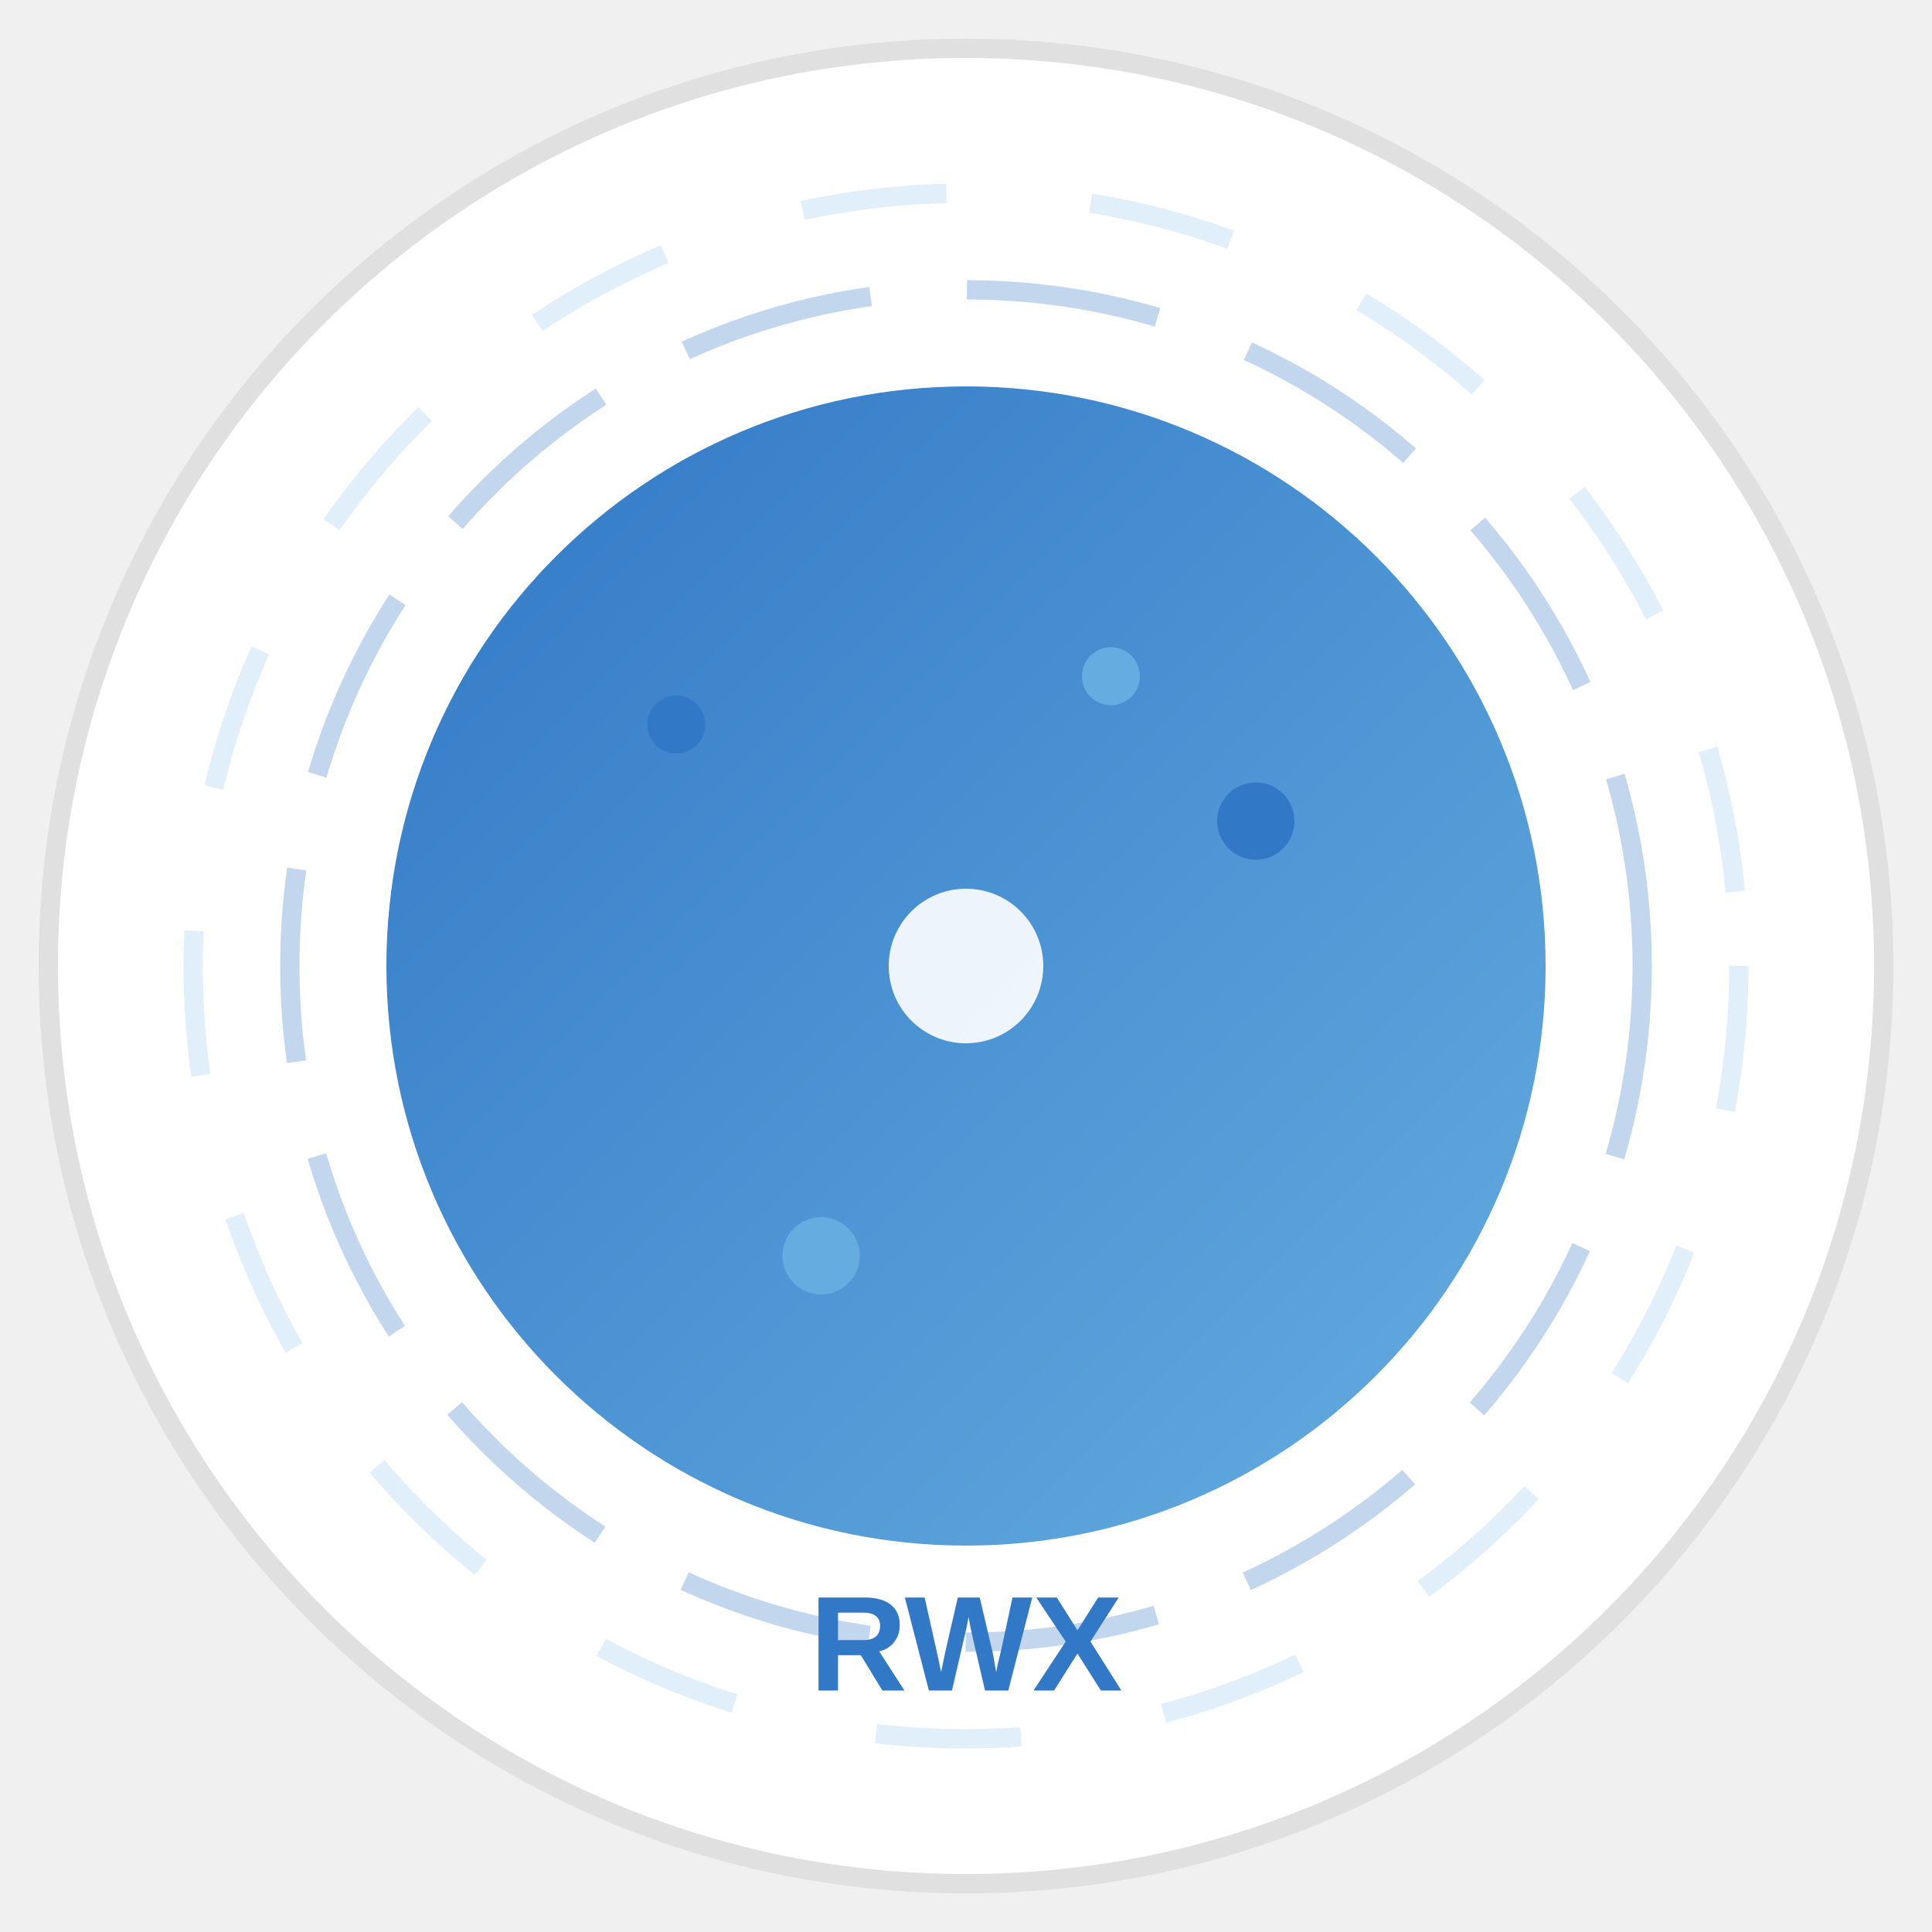
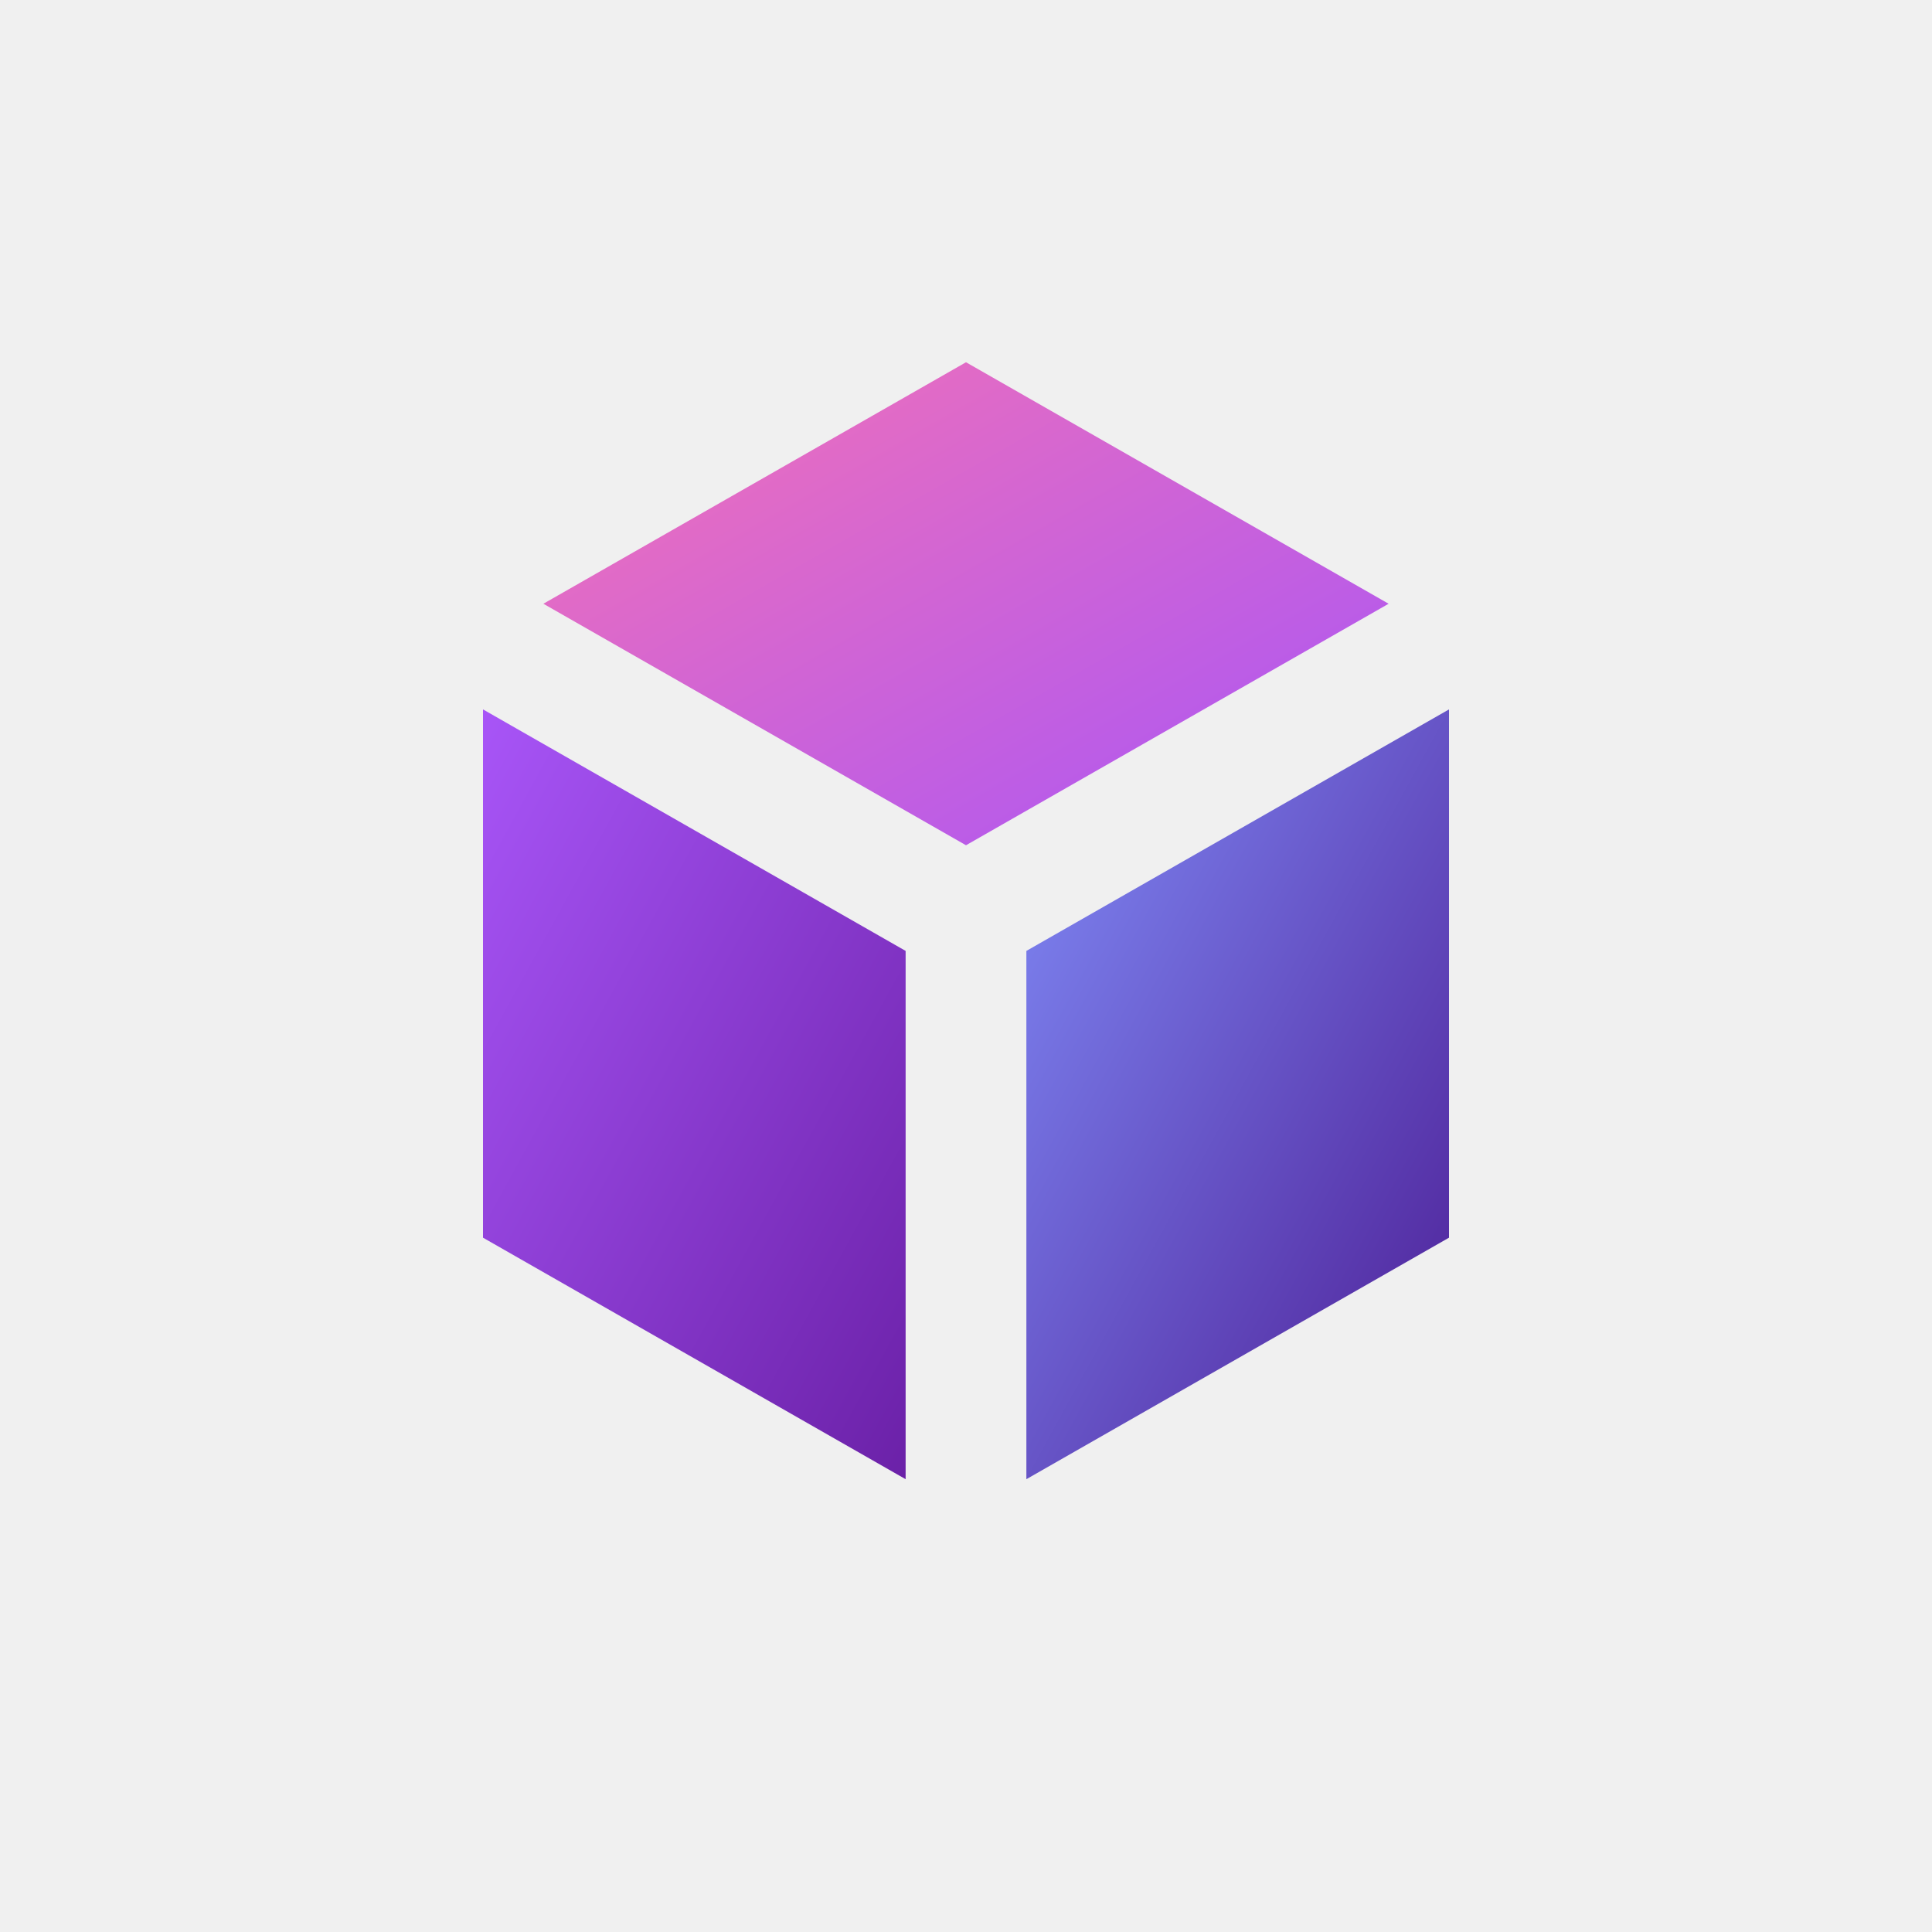
- <svg xmlns="http://www.w3.org/2000/svg" viewBox="0 0 200 200" width="200" height="200">
+ <svg xmlns="http://www.w3.org/2000/svg" viewBox="0 0 256 256" width="256" height="256">
  <defs>
-     <linearGradient id="lightGradient" x1="0%" y1="0%" x2="100%" y2="100%">
-       <stop offset="0%" style="stop-color:#3178c6;stop-opacity:1" />
-       <stop offset="100%" style="stop-color:#65ade0;stop-opacity:1" />
+     <linearGradient id="topPlate" x1="0%" y1="0%" x2="100%" y2="100%">
+       <stop offset="0%" stop-color="#f472b6" />
+       <stop offset="100%" stop-color="#a855f7" />
    </linearGradient>
-     <style>
-             @keyframes orbit {
-             from { transform: rotate(0deg); }
-             to { transform: rotate(360deg); }
-             }
-             @keyframes orbit-reverse {
-             from { transform: rotate(360deg); }
-             to { transform: rotate(0deg); }
-             }
-             .ring-1 { transform-origin: 100px 100px; animation: orbit 20s linear infinite; }
-             .ring-2 { transform-origin: 100px 100px; animation: orbit-reverse 25s linear infinite; }
-             .satellites { transform-origin: 100px 100px; animation: orbit 30s linear infinite; }
-         </style>
+     <linearGradient id="leftPlate" x1="0%" y1="0%" x2="100%" y2="100%">
+       <stop offset="0%" stop-color="#a855f7" />
+       <stop offset="100%" stop-color="#6b21a8" />
+     </linearGradient>
+     <linearGradient id="rightPlate" x1="0%" y1="0%" x2="100%" y2="100%">
+       <stop offset="0%" stop-color="#818cf8" />
+       <stop offset="100%" stop-color="#4c1d95" />
+     </linearGradient>
  </defs>
-   <circle cx="100" cy="100" r="95" fill="white" stroke="#e0e0e0" stroke-width="2" />
-   <circle cx="100" cy="100" r="60" fill="url(#lightGradient)" />
-   <g class="ring-1">
-     <circle cx="100" cy="100" r="70" fill="none" stroke="#3178c6" stroke-width="2" opacity="0.3" stroke-dasharray="20 10" />
-   </g>
-   <g class="ring-2">
-     <circle cx="100" cy="100" r="80" fill="none" stroke="#65ade0" stroke-width="2" opacity="0.2" stroke-dasharray="15 15" />
-   </g>
-   <circle cx="100" cy="100" r="8" fill="#ffffff" opacity="0.9" />
-   <g class="satellites">
-     <circle cx="130" cy="85" r="4" fill="#3178c6" />
-     <circle cx="115" cy="70" r="3" fill="#65ade0" />
-     <circle cx="70" cy="75" r="3" fill="#3178c6" />
-     <circle cx="85" cy="130" r="4" fill="#65ade0" />
-   </g>
-   <text x="100" y="175" text-anchor="middle" font-family="Arial, sans-serif" font-size="14" font-weight="bold" fill="#3178c6">
-         RWX
-     </text>
+   <polygon points="128,48 184,80 128,112 72,80" fill="url(#topPlate)" />
+   <polygon points="64,94 120,126 120,196 64,164" fill="url(#leftPlate)" />
+   <polygon points="136,126 192,94 192,164 136,196" fill="url(#rightPlate)" />
</svg>
